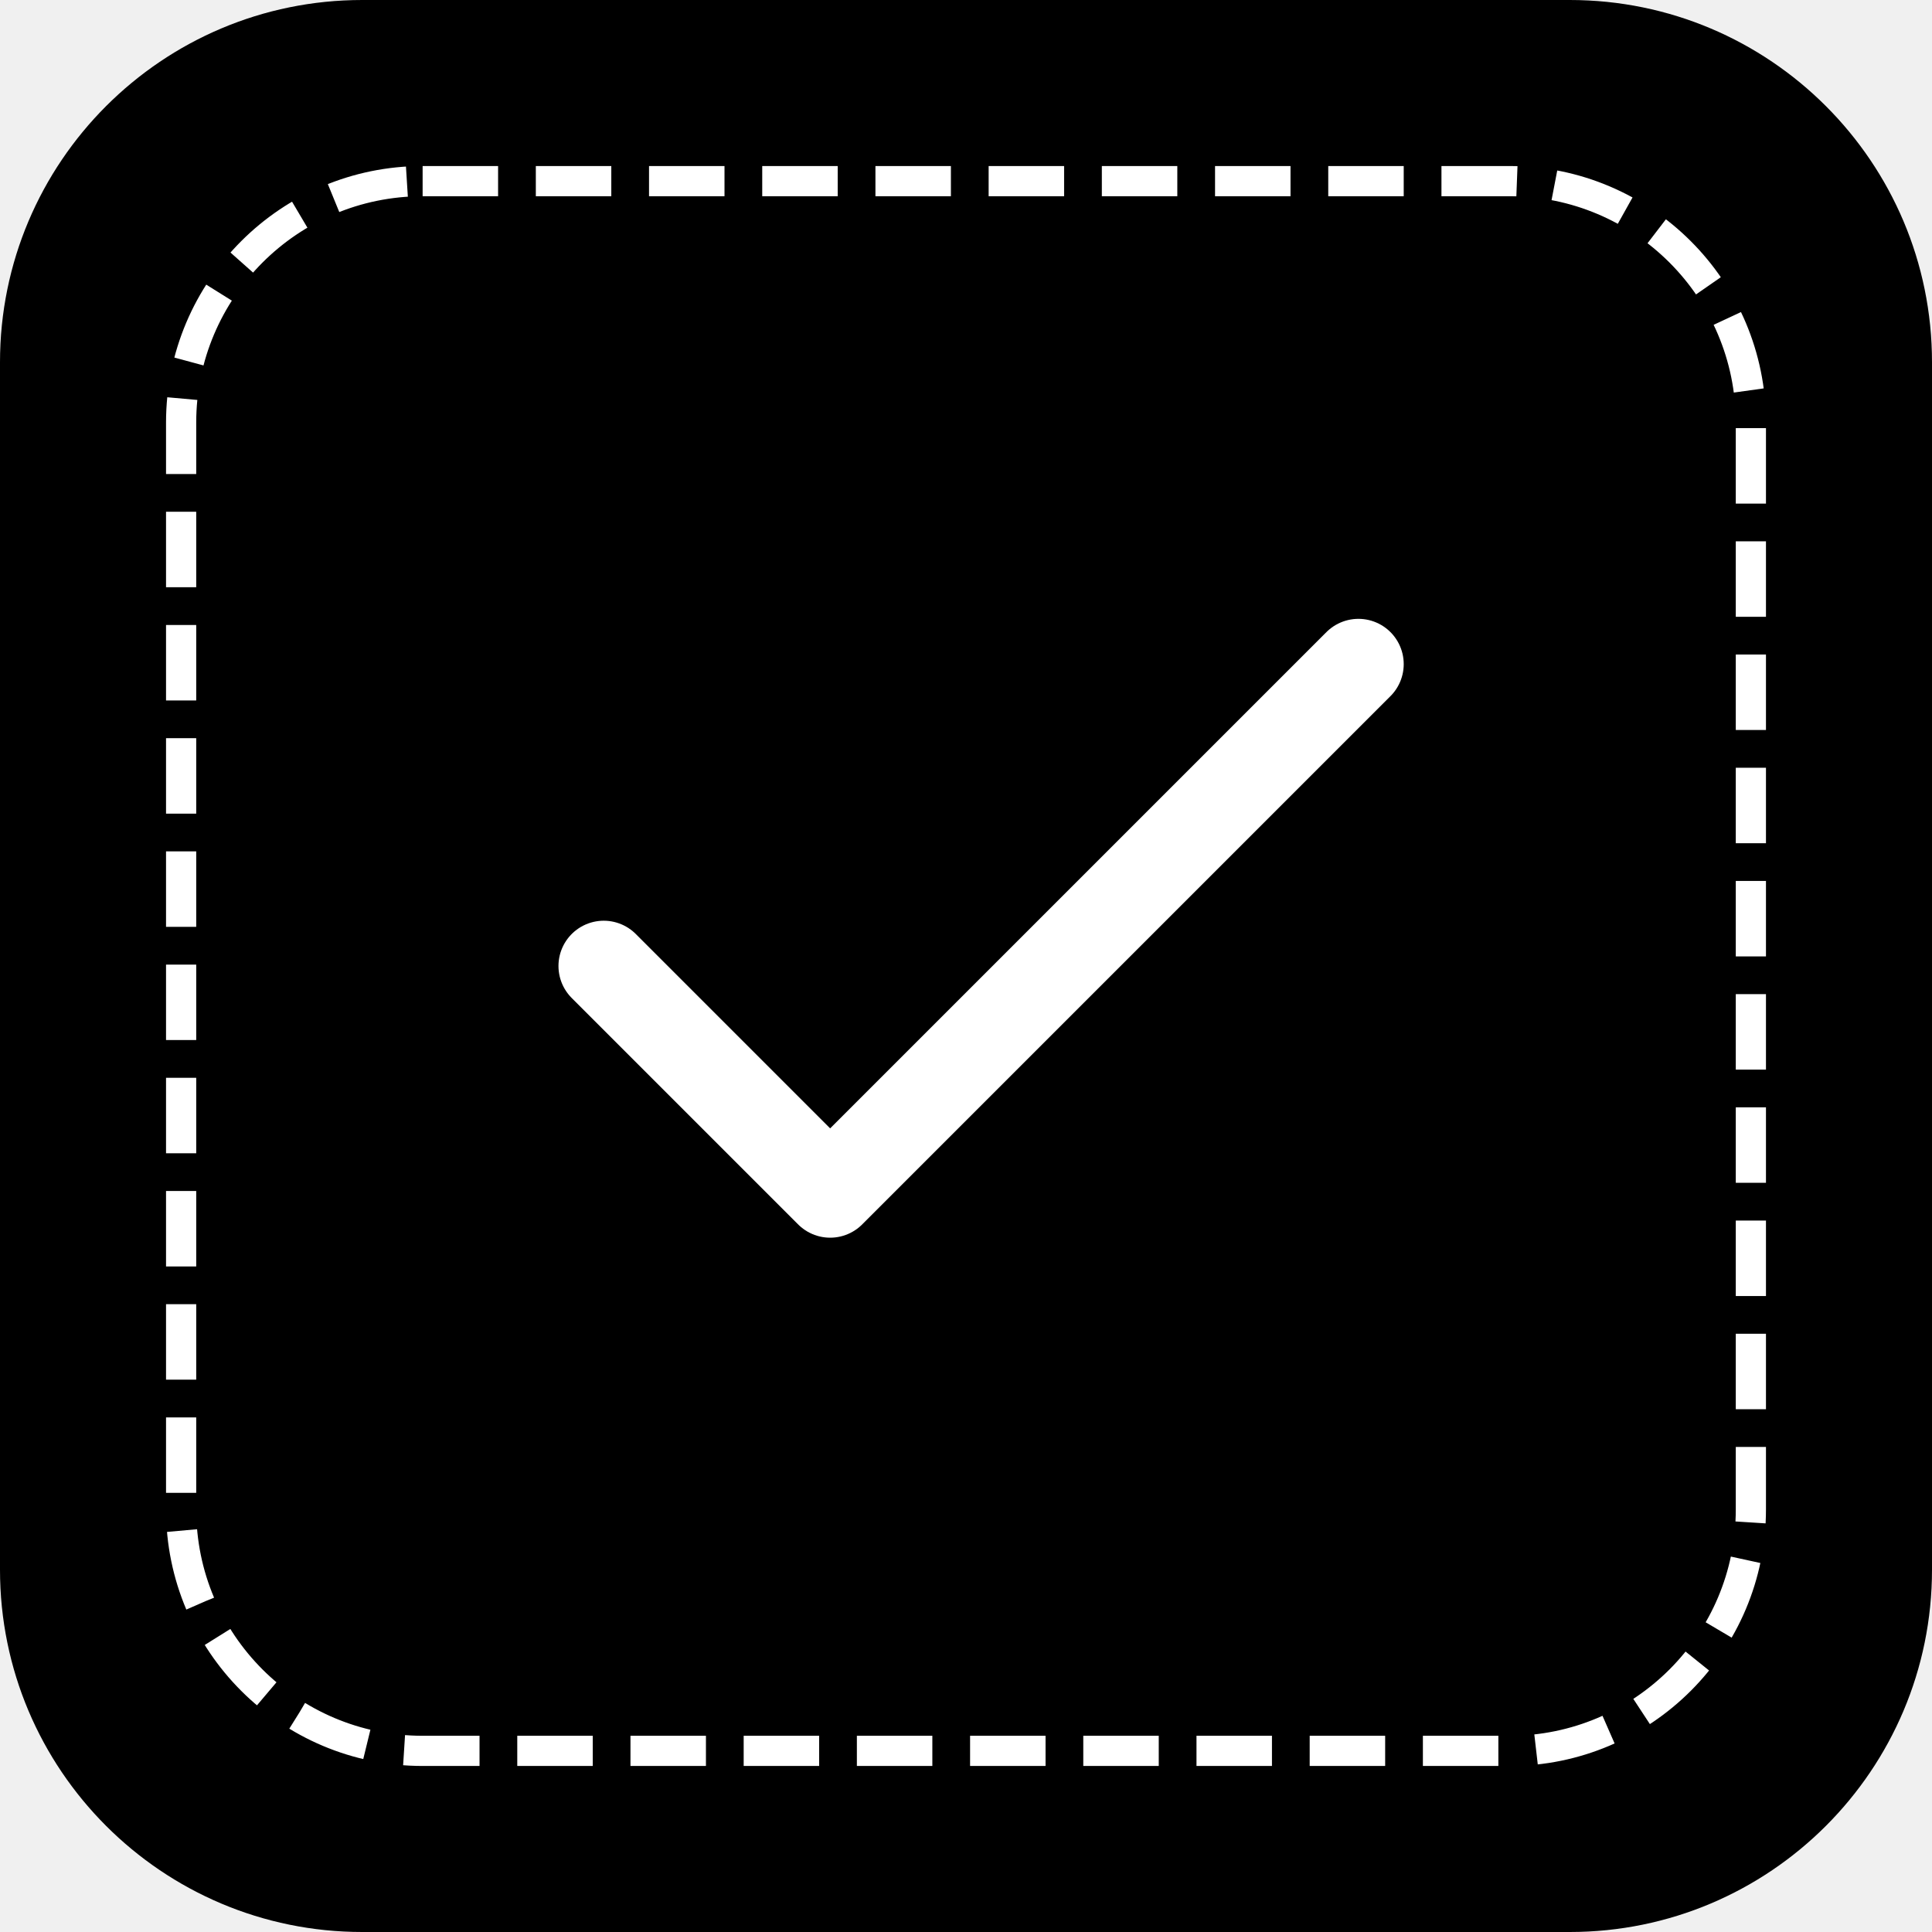
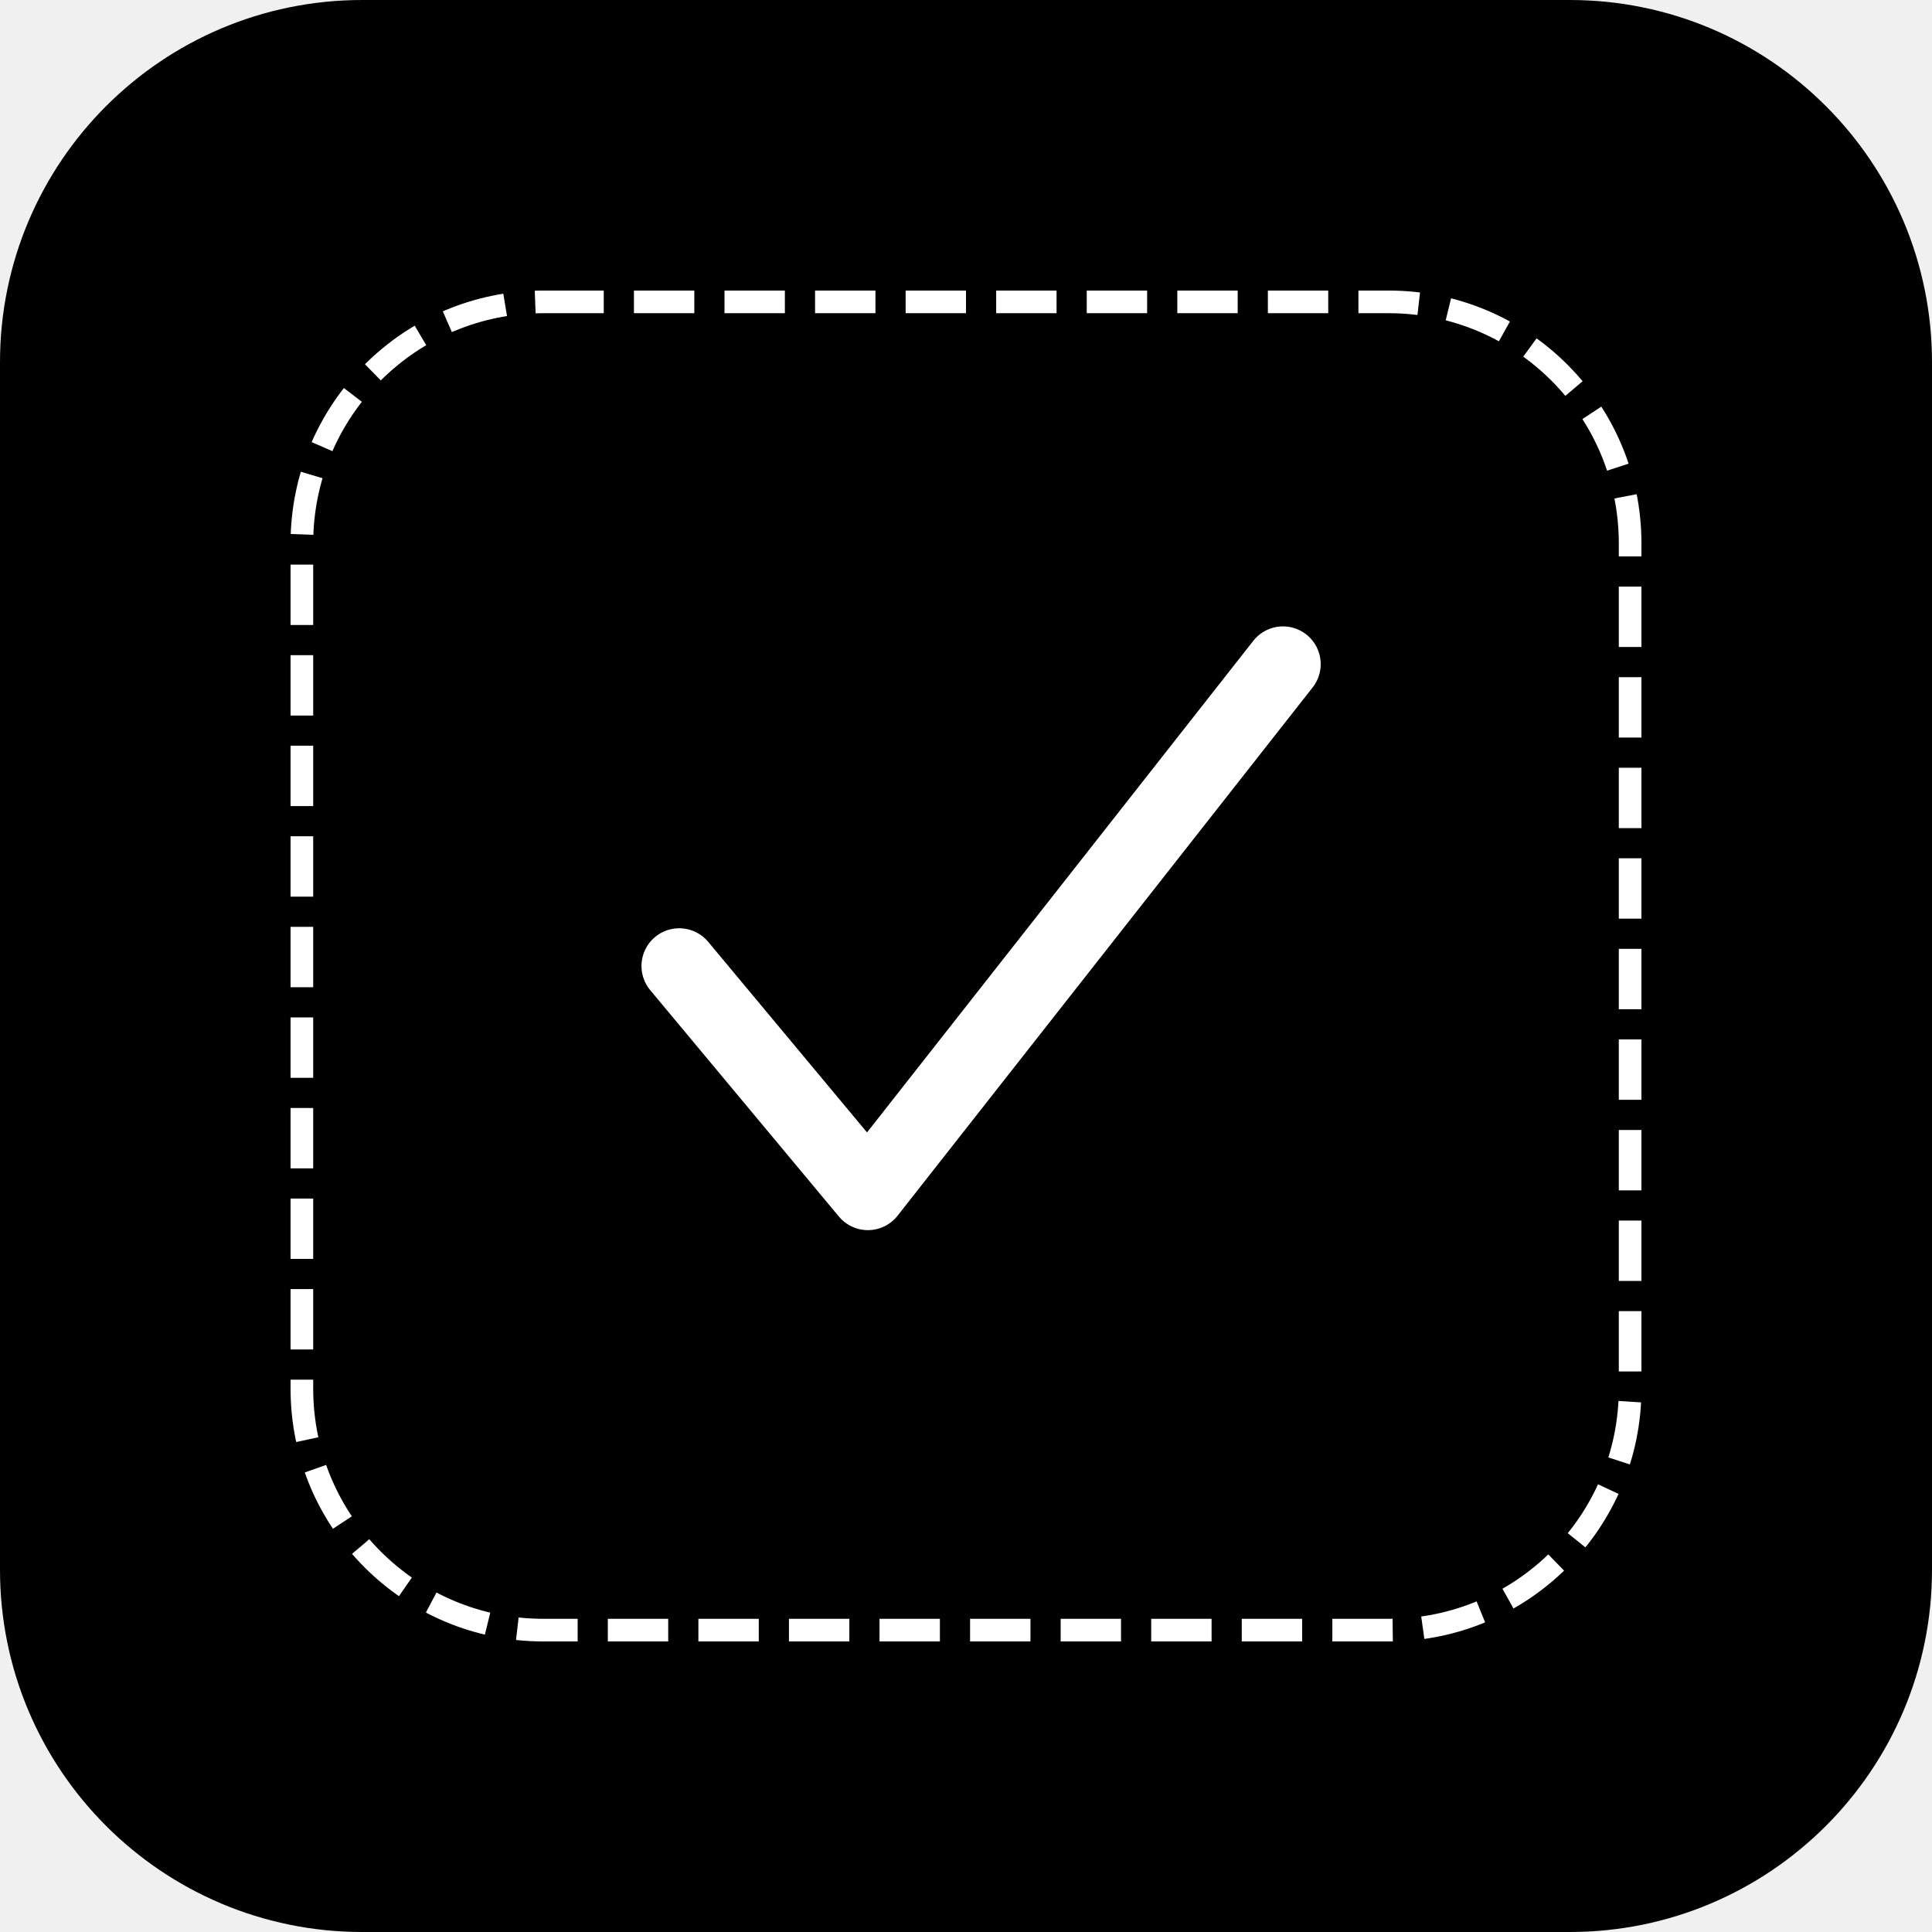
<svg xmlns="http://www.w3.org/2000/svg" width="512" height="512" viewBox="0 0 512 512" fill="none">
  <rect width="512" height="512" rx="96" ry="96" fill="#000000" />
-   <rect x="48" y="48" width="416" height="416" rx="64" ry="64" fill="none" stroke="#FFFFFF" stroke-width="8" stroke-dasharray="20,10" />
-   <path d="M160 256L220 316L360 176" stroke="#FFFFFF" stroke-width="24" stroke-linecap="round" stroke-linejoin="round" fill="none" />
+   <rect x="80" y="80" width="352" height="352" rx="64" ry="64" fill="none" stroke="#FFFFFF" stroke-width="6" stroke-dasharray="16,8" />
+   <path d="M180 256L230 316L340 176" stroke="#FFFFFF" stroke-width="20" stroke-linecap="round" stroke-linejoin="round" fill="none" />
</svg>
